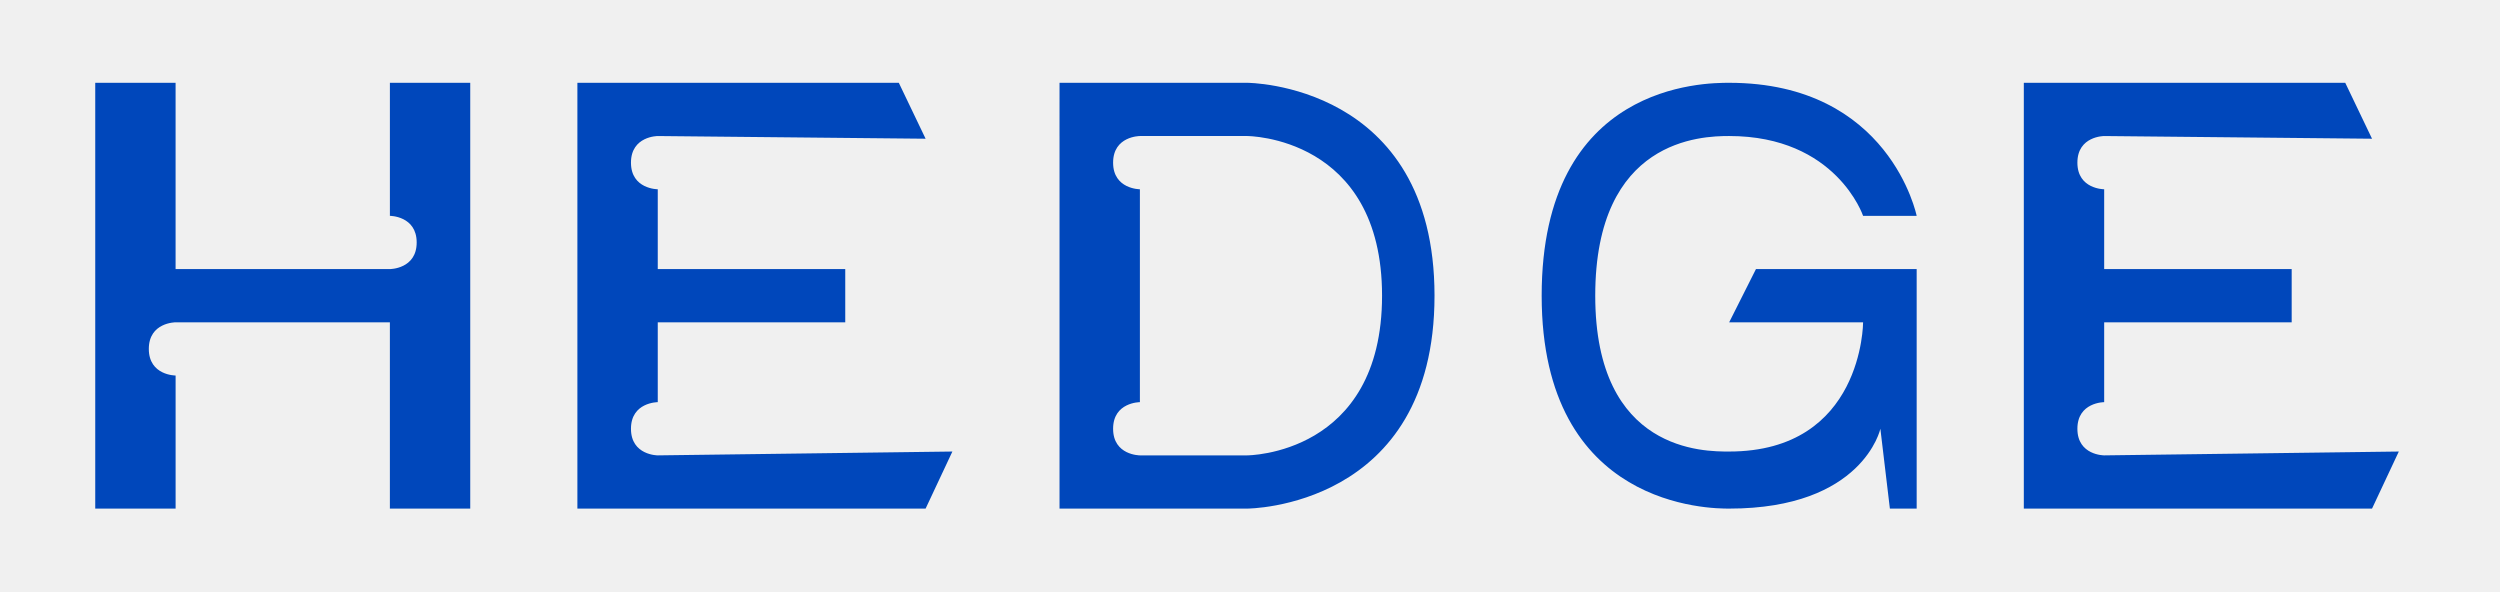
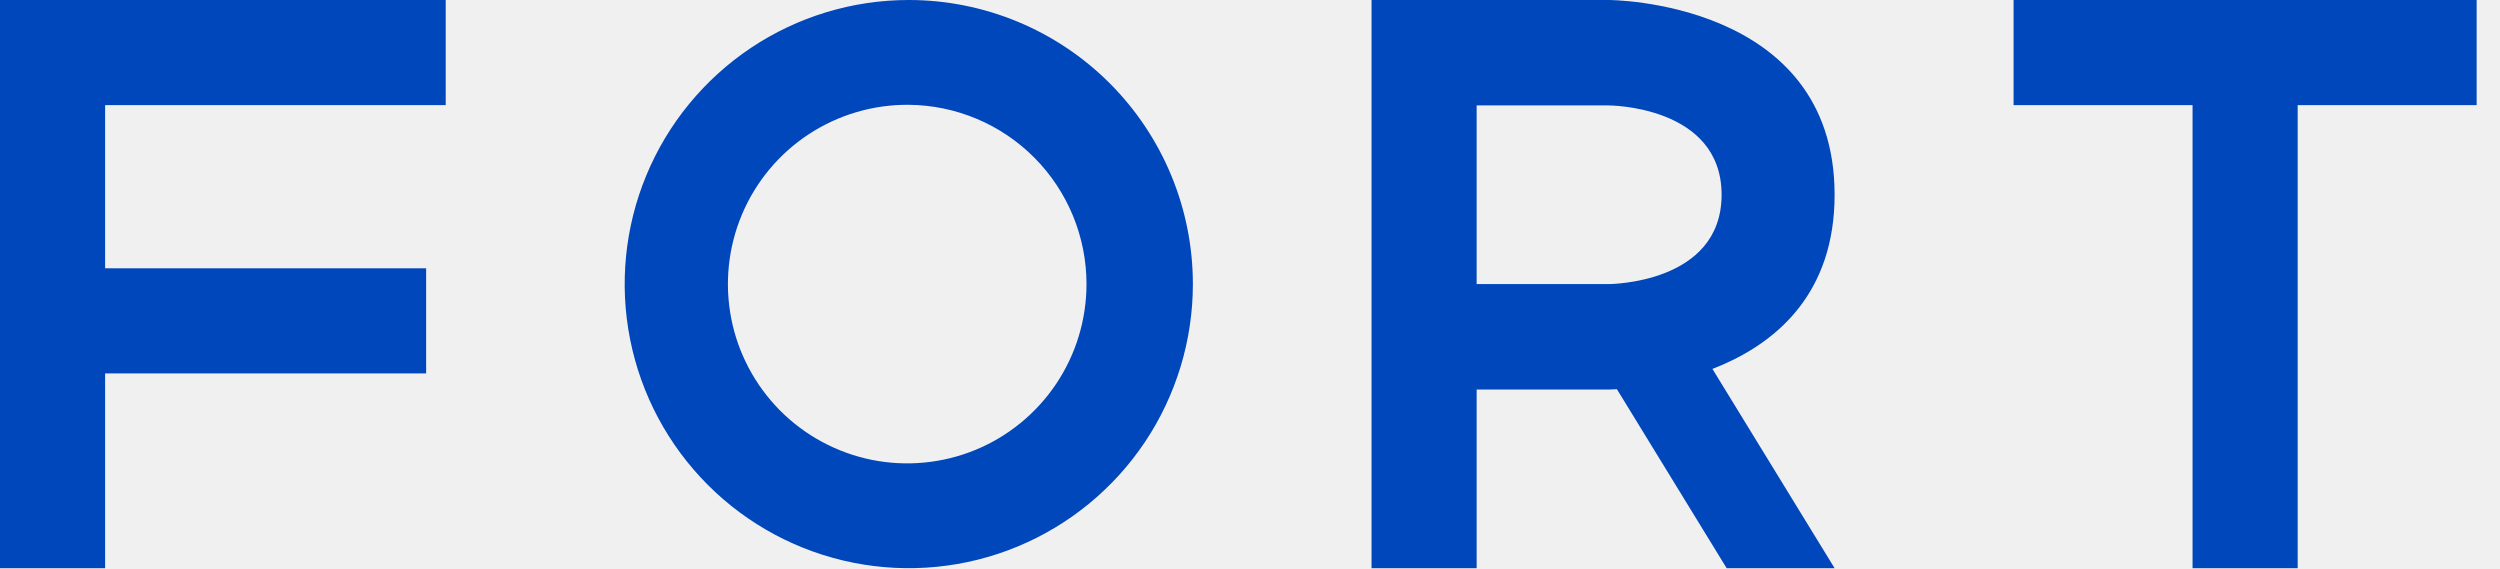
- <svg xmlns="http://www.w3.org/2000/svg" width="186" height="44" viewBox="0 0 186 44" fill="none">
-   <path d="M7.086 6.16H13.064V20.02H29.007C29.007 20.02 31.001 20.019 31.001 18.04C31.001 16.06 29.008 16.059 29.008 16.059V6.16H34.986V37.84H29.007V23.98H13.064C13.064 23.98 11.072 23.979 11.072 25.959C11.072 27.94 13.065 27.939 13.065 27.939V37.84H7.086V6.16ZM42.958 6.16V37.84H68.865L70.858 33.594L48.937 33.88C48.937 33.88 46.944 33.88 46.944 31.9C46.944 29.92 48.937 29.92 48.937 29.92V23.981H62.887V20.021H48.937V14.081C48.937 14.081 46.944 14.081 46.944 12.101C46.944 10.121 48.937 10.121 48.937 10.121L68.865 10.321L66.872 6.161L42.958 6.16ZM78.829 6.16V37.84H84.808V33.88C84.808 33.88 82.815 33.88 82.815 31.9C82.815 29.92 84.808 29.92 84.808 29.92V14.081C84.808 14.081 82.815 14.081 82.815 12.101C82.815 10.121 84.808 10.121 84.808 10.121V6.161L78.829 6.16ZM78.828 10.12H92.778C92.778 10.12 102.825 10.12 102.825 22C102.825 33.88 92.778 33.88 92.778 33.88H78.829V37.84H92.778C92.778 37.84 106.728 37.84 106.728 22C106.728 6.16 92.778 6.16 92.778 6.16H78.829L78.828 10.12ZM142.6 16.06C142.6 16.06 140.608 6.16 128.65 6.16C126.875 6.16 114.7 6.16 114.7 22C114.7 37.84 127.342 37.84 128.65 37.84C138.615 37.84 139.9 31.9 139.9 31.9L140.607 37.84H142.6V20.02H130.643L128.65 23.98H138.614C138.614 23.98 138.614 33.594 128.65 33.594C126.865 33.594 118.686 33.68 118.686 22C118.686 10.321 126.617 10.12 128.65 10.12C136.621 10.12 138.614 16.06 138.614 16.06H142.6ZM150.572 6.16V37.84H176.479L178.472 33.594L156.551 33.88C156.551 33.88 154.558 33.88 154.558 31.9C154.558 29.92 156.551 29.92 156.551 29.92V23.981H170.501V20.021H156.551V14.081C156.551 14.081 154.558 14.081 154.558 12.101C154.558 10.121 156.551 10.121 156.551 10.121L176.479 10.321L174.487 6.161L150.572 6.16Z" fill="#0047BB" />
+ <svg xmlns="http://www.w3.org/2000/svg" width="88" height="20" viewBox="0 0 88 20" fill="none">
+   <g clip-path="url(#clip0_2323_251)">
+     <path d="M15 9.444H1.856V13.144H15V9.444Z" fill="#0047BB" />
+     <path d="M3.7 0H0V20H3.7V0Z" fill="#0047BB" />
+     <path d="M15.689 0H1.233V3.7H15.689V0Z" fill="#0047BB" />
+     <path d="M41.989 10C41.989 11.978 41.402 13.911 40.304 15.556C39.205 17.2 37.643 18.482 35.816 19.239C33.989 19.996 31.978 20.194 30.038 19.808C28.098 19.422 26.316 18.47 24.918 17.071C23.519 15.672 22.567 13.891 22.181 11.951C21.795 10.011 21.993 8 22.75 6.173C23.507 4.346 24.789 2.784 26.433 1.685C28.078 0.586 30.011 0 31.989 0C34.641 0 37.185 1.054 39.06 2.929C40.935 4.804 41.989 7.348 41.989 10V10ZM31.989 3.689C30.738 3.678 29.513 4.039 28.468 4.725C27.422 5.412 26.605 6.394 26.119 7.546C25.633 8.698 25.5 9.969 25.737 11.197C25.974 12.425 26.571 13.554 27.451 14.443C28.331 15.331 29.456 15.937 30.681 16.186C31.907 16.433 33.179 16.312 34.336 15.836C35.492 15.36 36.481 14.551 37.177 13.512C37.873 12.473 38.244 11.251 38.245 10C38.245 8.336 37.587 6.739 36.416 5.557C35.244 4.375 33.653 3.704 31.989 3.689V3.689Z" fill="#0047BB" />
+     <path d="M51.978 0H48.278V20H51.978V0Z" fill="#0047BB" />
+     <path d="M50.133 0H56.622C56.622 0 64.578 0 64.578 6.856C64.578 13.711 56.622 13.711 56.622 13.711H50.133V10H56.622C56.622 10 60.6 10 60.6 6.856C60.6 3.711 56.622 3.711 56.622 3.711H50.133V0Z" fill="#0047BB" />
+     <path d="M64.578 20H60.778L55.778 11.845H59.578L64.578 20Z" fill="#0047BB" />
+     <path d="M87.178 0H70.878V3.7H87.178V0Z" fill="#0047BB" />
+     <path d="M80.878 1.855H77.178V20H80.878V1.855Z" fill="#0047BB" />
+   </g>
+   <defs>
+     <clipPath id="clip0_2323_251">
+       <rect width="87.178" height="20" fill="white" />
+     </clipPath>
+   </defs>
</svg>
